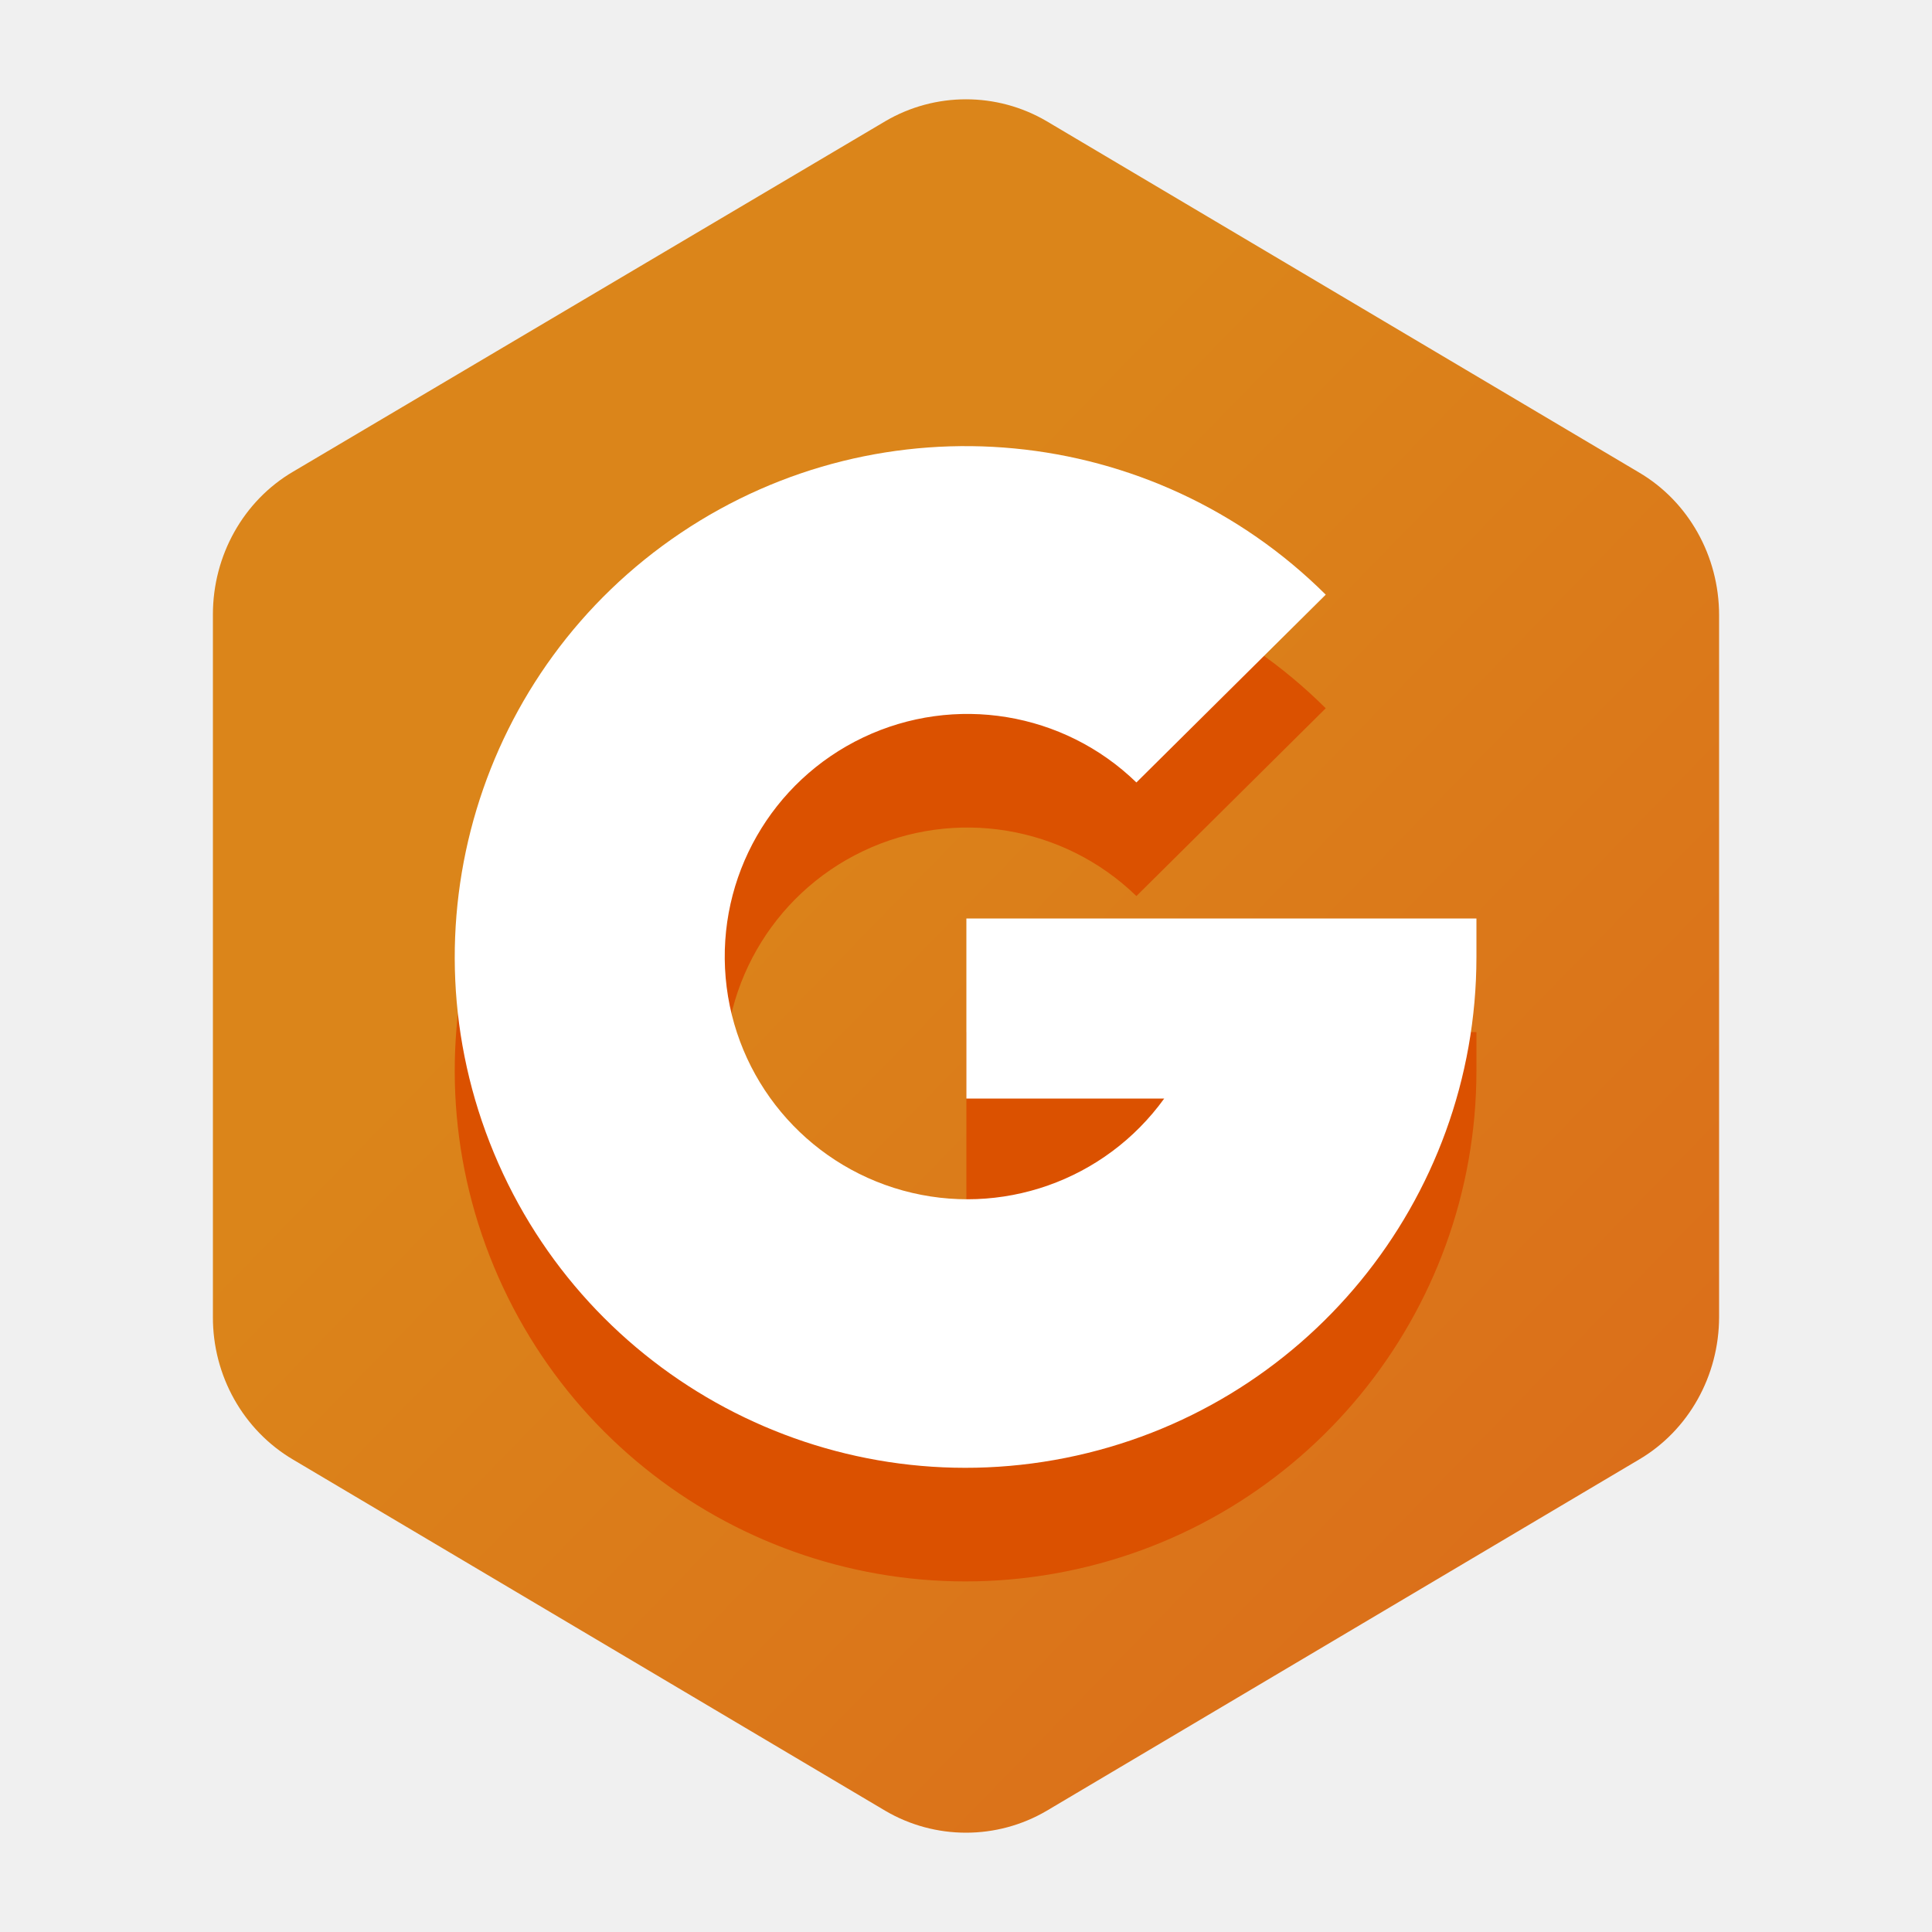
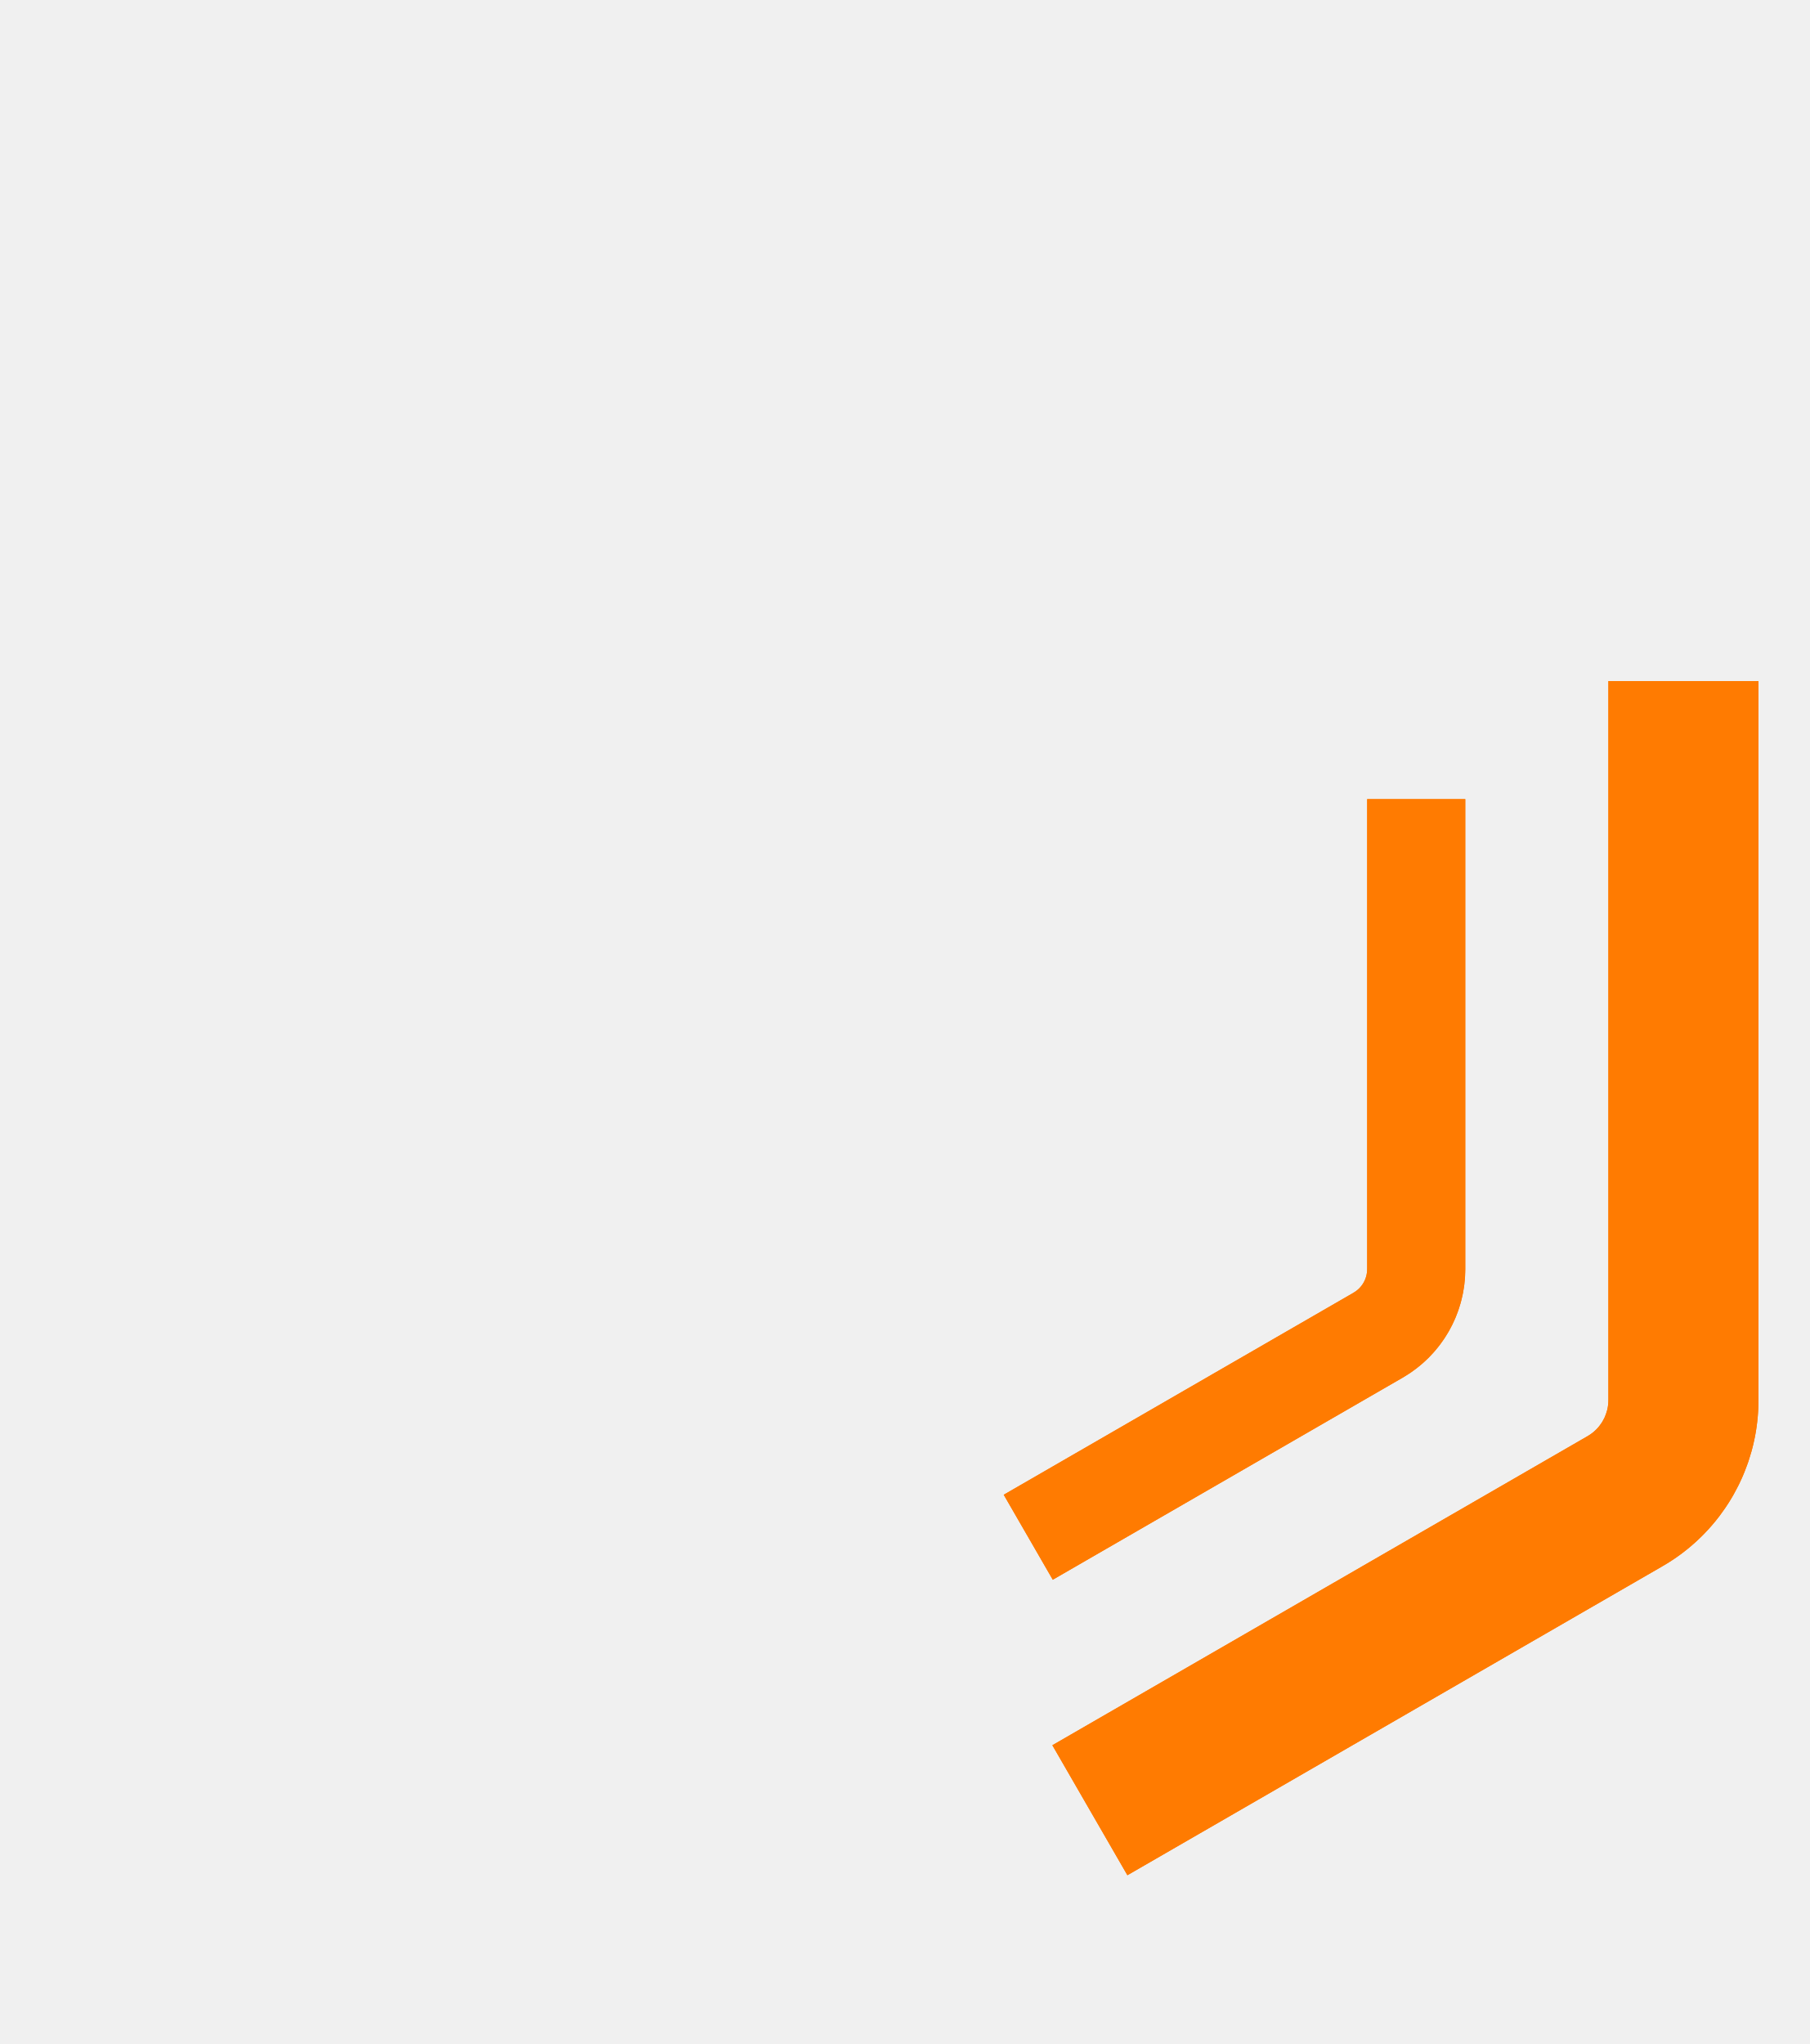
- <svg xmlns="http://www.w3.org/2000/svg" id="eWFB8DX2d4f1" viewBox="11.4 13.2 250 250" shape-rendering="geometricPrecision" text-rendering="geometricPrecision">
-   <defs>
-     <linearGradient id="eWFB8DX2d4f2-fill" x1="35.6" y1="214" x2="199.3" y2="50.4" spreadMethod="pad" gradientUnits="userSpaceOnUse" gradientTransform="translate(0 0)">
-       <stop id="eWFB8DX2d4f2-fill-0" offset="30%" stop-color="#db851a" />
-       <stop id="eWFB8DX2d4f2-fill-1" offset="100%" stop-color="#db6f1a" />
-     </linearGradient>
-   </defs>
-   <path id="eWFB8DX2d4f2" d="M22.7,64.4l83.4-48.2c7-4,15.7-4,22.7,0l83.4,48.2c7,4,11.3,11.5,11.3,19.6v96.3c0,8.1-4.3,15.6-11.3,19.6l-83.4,48.2c-7,4-15.7,4-22.7,0L22.7,200c-7-4-11.3-11.5-11.3-19.6v-96.4c-.031-8.09,4.284-15.573,11.3-19.6Z" transform="matrix(.918905 0 0-.942833 28.47467 262.7954)" fill="url(#eWFB8DX2d4f2-fill)" />
-   <g id="eWFB8DX2d4f3" transform="translate(0 0.000001)">
-     <path d="M183.5,140.8v4.9c-.01,31.514-22.266,58.639-53.172,64.802s-61.864-10.347-73.963-39.446-1.972-62.693,24.193-80.258s61.092-14.216,83.442,8.002l-24.5,24.3c-9.413-9.135-23.513-11.457-35.359-5.821s-18.939,18.041-17.789,31.107s10.302,24.042,22.949,27.522s26.125-1.269,33.798-11.908h-25.6v-23.3h66Z" transform="translate(18.95007 6.049992)" fill="#db5100" />
-     <path d="M183.5,126.1v4.9c-.01,31.514-22.266,58.639-53.172,64.802s-61.864-10.347-73.963-39.446-1.972-62.693,24.193-80.258s61.092-14.216,83.442,8.002l-24.5,24.3c-9.413-9.135-23.513-11.457-35.359-5.821s-18.939,18.041-17.789,31.107s10.302,24.042,22.949,27.522s26.125-1.269,33.798-11.908h-25.6v-23.3h66Z" transform="translate(18.95007 6.049993)" fill="#fff" />
+ <svg xmlns="http://www.w3.org/2000/svg" id="efQLCA05mlb1" viewBox="38.053 7.279 310.877 351.102" shape-rendering="geometricPrecision" text-rendering="geometricPrecision">
+   <g transform="matrix(1.548323 0 0 1.548323-106.764-100.2499)">
+     <g clip-path="url(#efQLCA05mlb6)">
+       <path d="M348.93,258.42v-151.18c-.003-8.321-4.444-16.009-11.65-20.17L206.35,11.47c-7.206-4.16-16.084-4.16-23.29,0L52.13,87.08c-7.204,4.162-11.641,11.85-11.64,20.17v151.18c.001,8.319,4.437,16.007,11.64,20.17l130.93,75.6c7.208,4.164,16.092,4.164,23.3,0l130.92-75.6c7.206-4.161,11.647-11.849,11.65-20.17v-.01" transform="matrix(.555045 0 0 0.555045 86.63719 81.34751)" fill="none" stroke="#ff7b01" stroke-width="30" stroke-miterlimit="5" stroke-dasharray="1053.467" />
+       <path d="M348.93,258.42v-151.18c-.003-8.321-4.444-16.009-11.65-20.17L206.35,11.47c-7.206-4.16-16.084-4.16-23.29,0L52.13,87.08c-7.204,4.162-11.641,11.85-11.64,20.17v151.18c.001,8.319,4.437,16.007,11.64,20.17l130.93,75.6c7.208,4.164,16.092,4.164,23.3,0l130.92-75.6c7.206-4.161,11.647-11.849,11.65-20.17v-.01" transform="matrix(.555045 0 0 0.555045 86.63719 81.34751)" fill="none" stroke="#ff7b01" stroke-width="30" stroke-miterlimit="5" stroke-dasharray="1053.467" />
+       <clipPath id="efQLCA05mlb6">
+         <polygon id="efQLCA05mlb7" points="65.75,22.72 34.25,22.72 18.5,50 34.25,77.28 65.75,77.28 81.5,50 65.75,22.72" transform="matrix(2.924447 0 0 2.924447 134.0867 78.55989)" fill="#5483cc" />
+       </clipPath>
+     </g>
+     <g transform="matrix(.653663 0 0 0.653663 67.43527 63.3208)" clip-path="url(#efQLCA05mlb11)">
+       <path d="M348.93,258.42v-151.18c-.003-8.321-4.444-16.009-11.65-20.17L206.35,11.47c-7.206-4.16-16.084-4.16-23.29,0L52.13,87.08c-7.204,4.162-11.641,11.85-11.64,20.17v151.18c.001,8.319,4.437,16.007,11.64,20.17l130.93,75.6c7.208,4.164,16.092,4.164,23.3,0l130.92-75.6c7.206-4.161,11.647-11.849,11.65-20.17v-.01" transform="matrix(.555045 0 0 0.555045 86.63719 81.34751)" fill="none" stroke="#ff7b01" stroke-width="30" stroke-miterlimit="5" stroke-dasharray="1053.467" />
+       <path d="M348.93,258.42v-151.18c-.003-8.321-4.444-16.009-11.65-20.17L206.35,11.47c-7.206-4.16-16.084-4.16-23.29,0L52.13,87.08c-7.204,4.162-11.641,11.85-11.64,20.17v151.18c.001,8.319,4.437,16.007,11.64,20.17l130.93,75.6c7.208,4.164,16.092,4.164,23.3,0l130.92-75.6c7.206-4.161,11.647-11.849,11.65-20.17v-.01" transform="matrix(.555045 0 0 0.555045 86.63719 81.34751)" fill="none" stroke="#ff7b01" stroke-width="30" stroke-miterlimit="5" stroke-dasharray="1053.467" />
+       <clipPath id="efQLCA05mlb11">
+         <polygon id="efQLCA05mlb12" points="65.75,22.72 34.25,22.72 18.5,50 34.25,77.28 65.75,77.28 81.5,50 65.75,22.72" transform="matrix(2.924447 0 0 2.924447 134.0867 78.55989)" fill="#5483cc" />
+       </clipPath>
+     </g>
  </g>
</svg>
